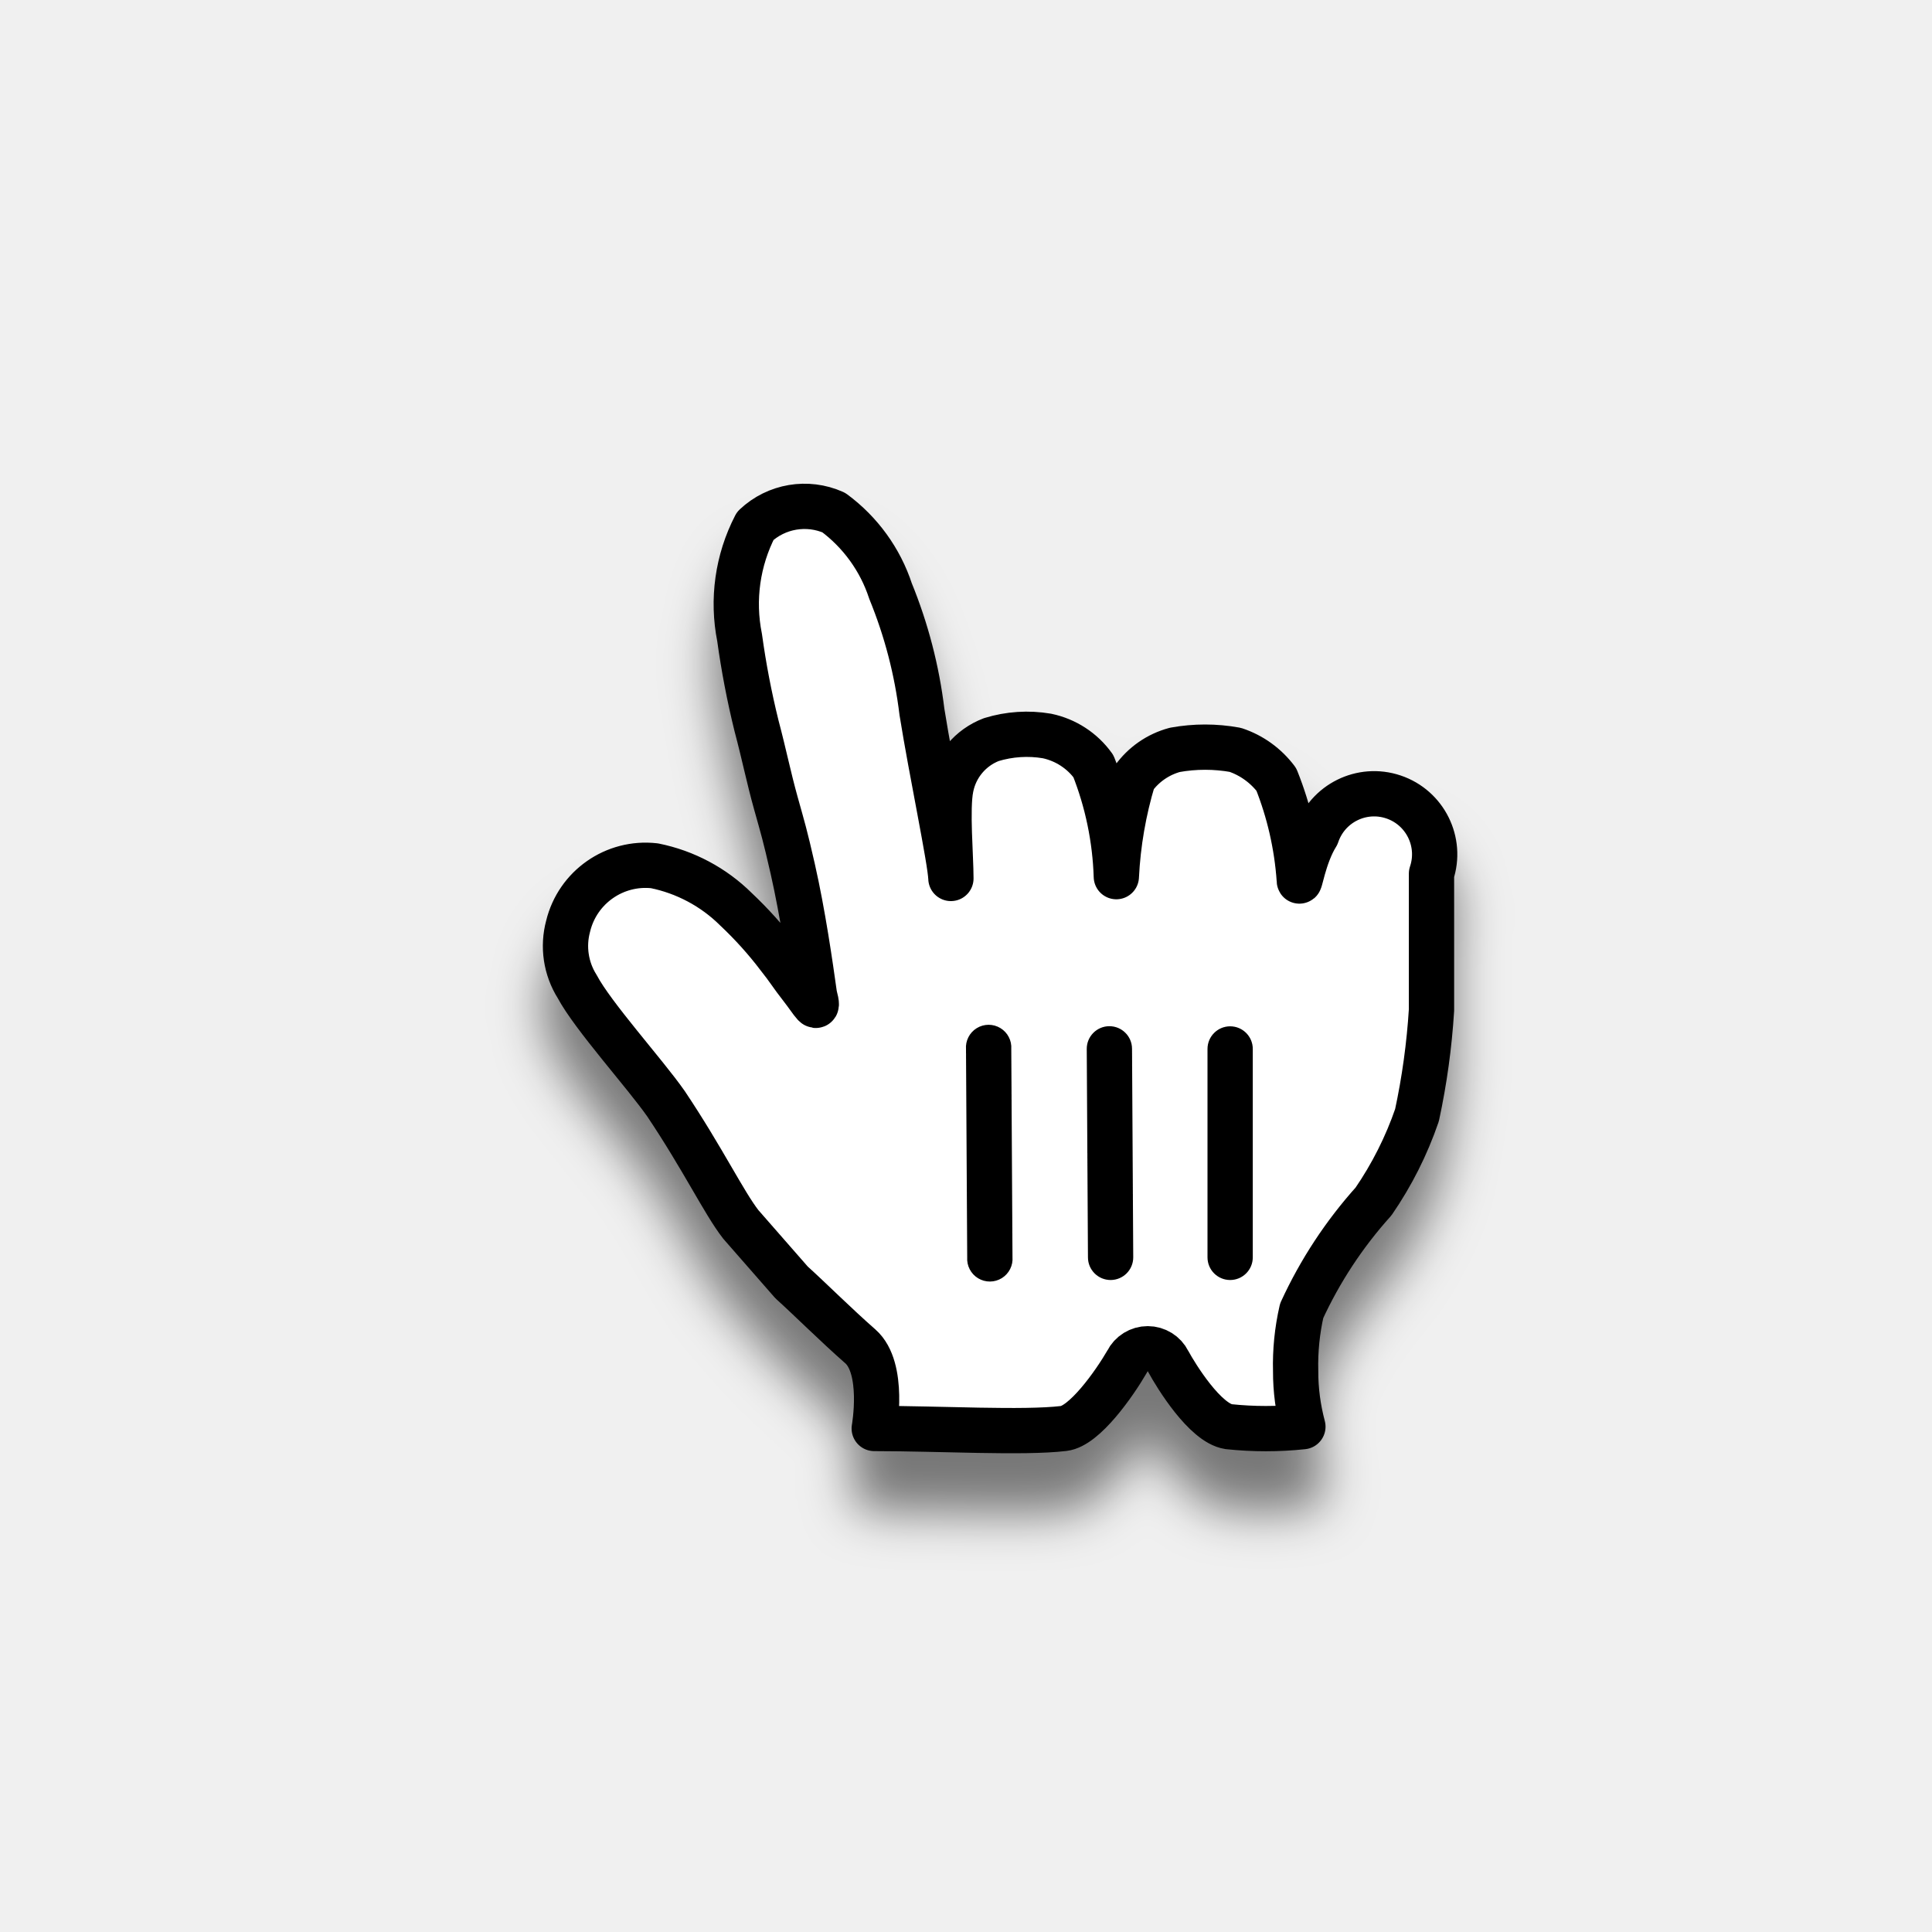
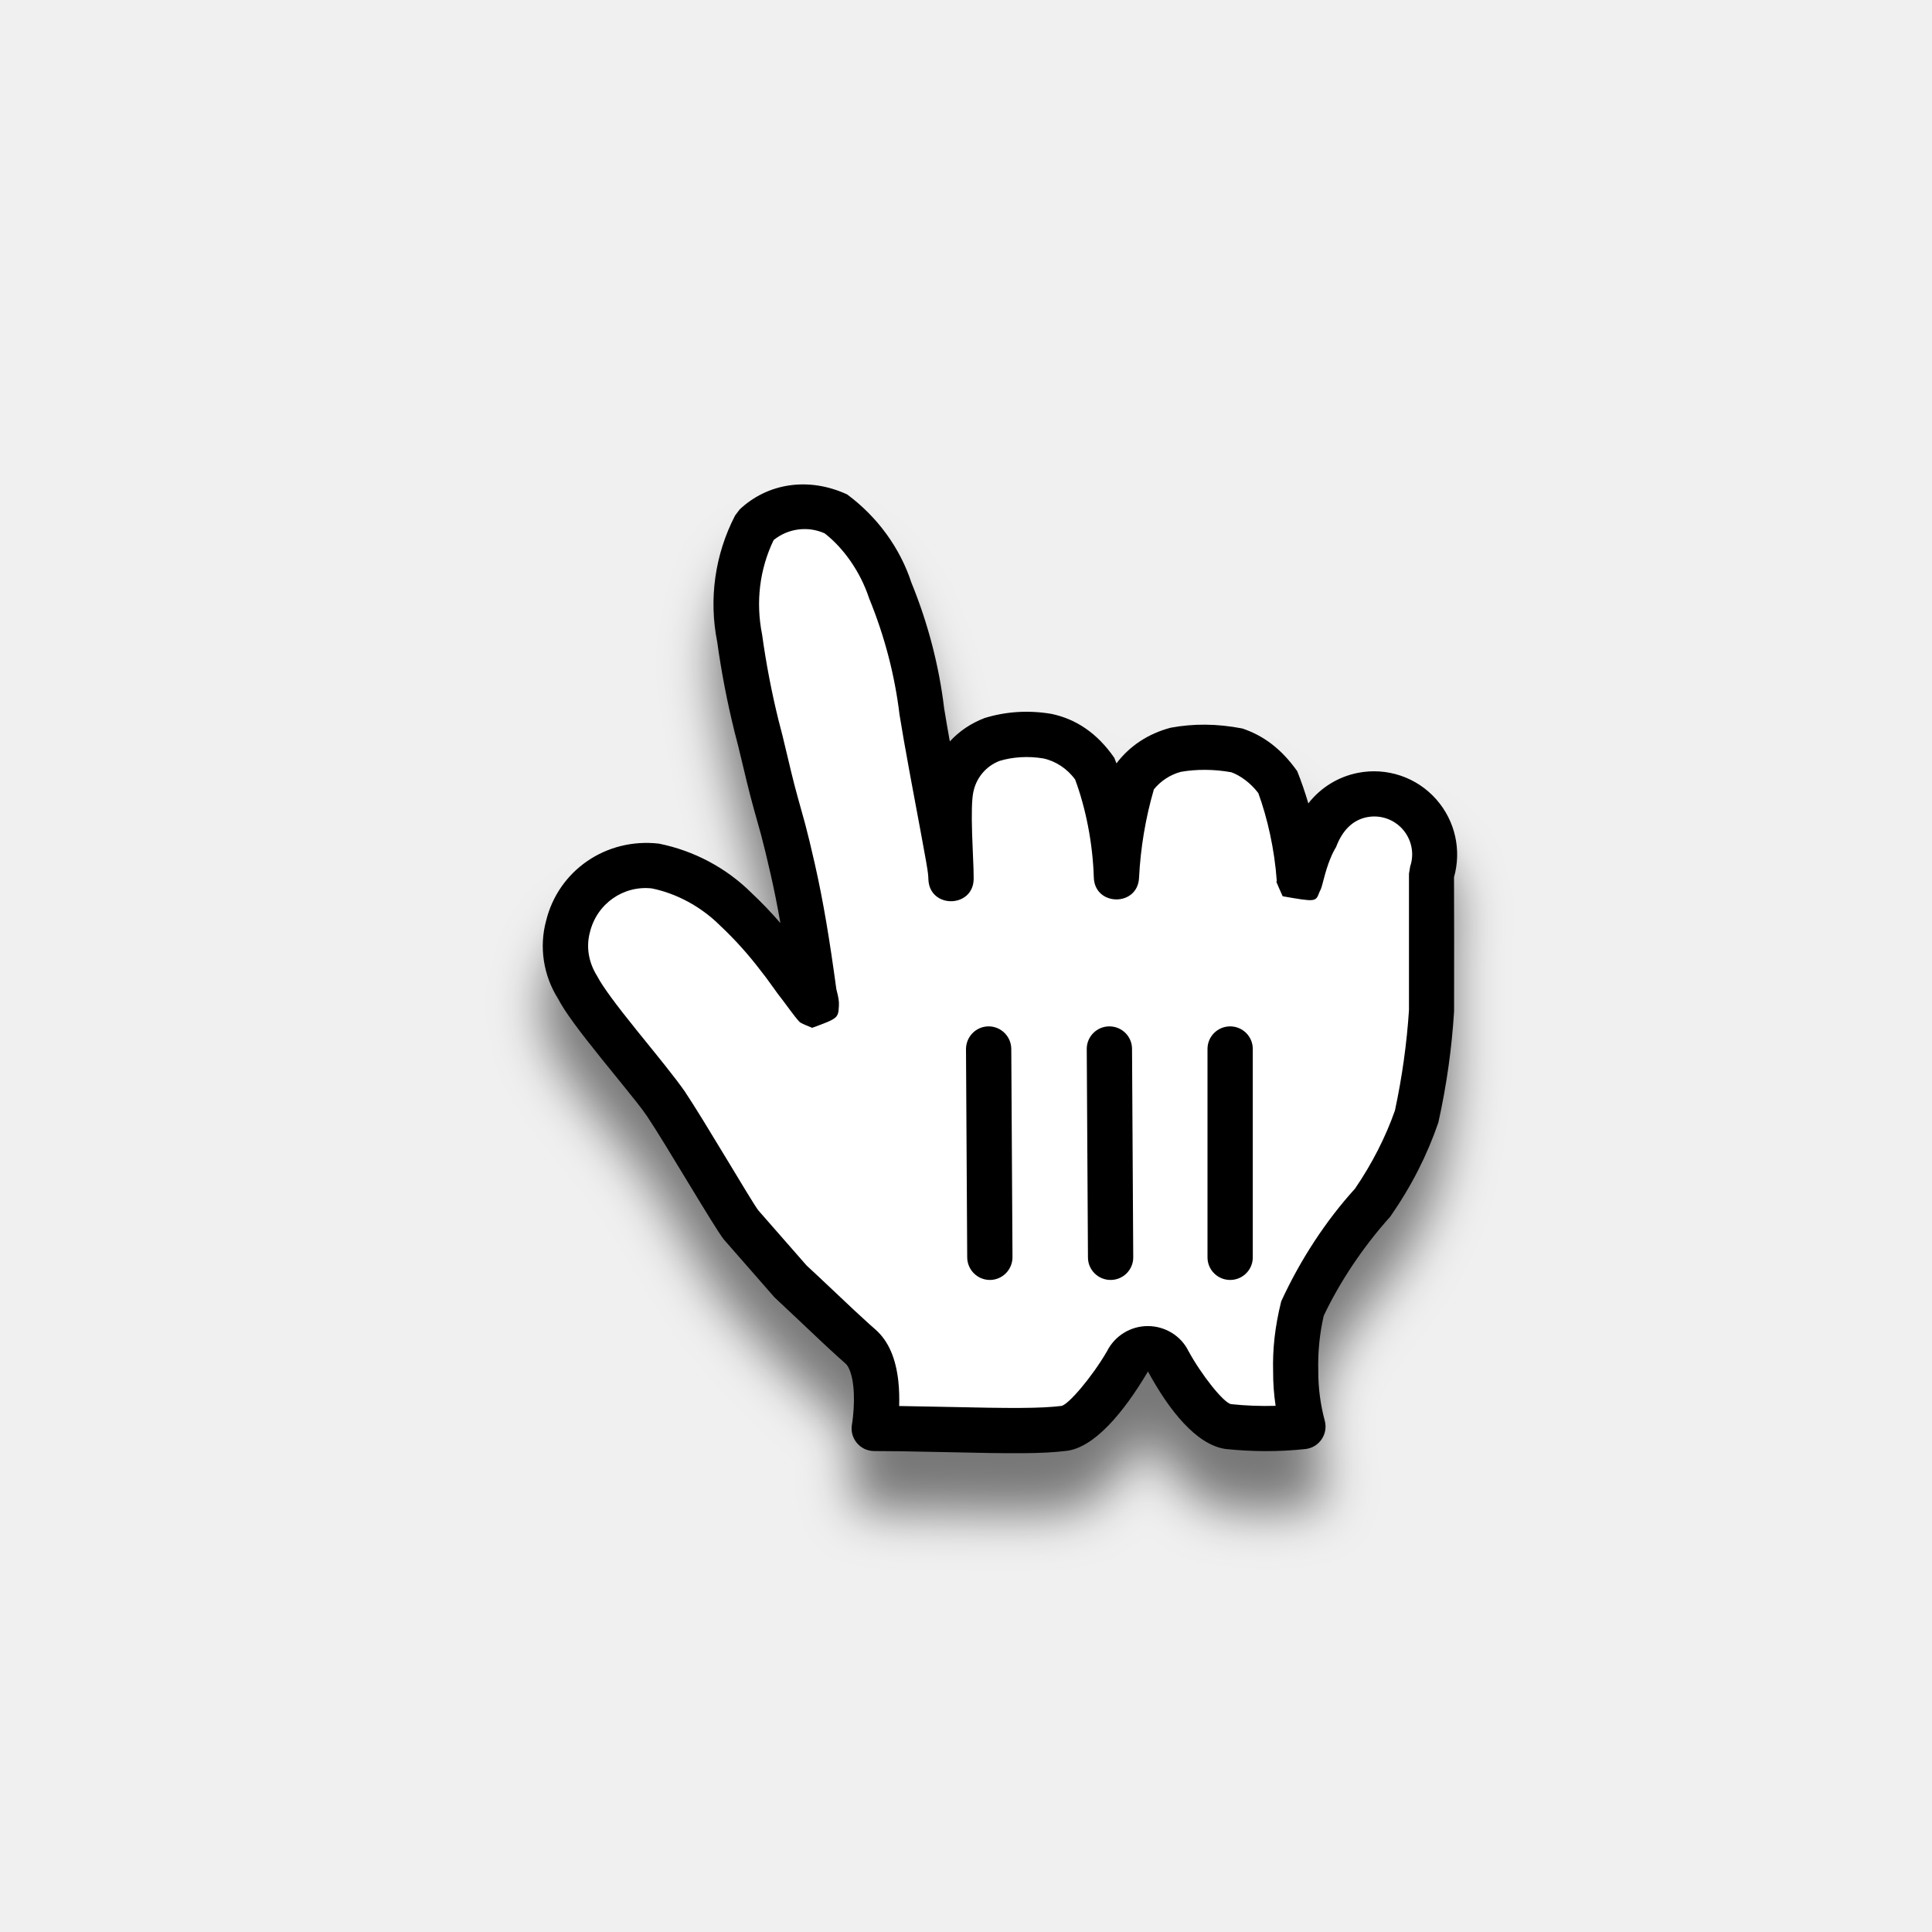
- <svg xmlns="http://www.w3.org/2000/svg" width="32" height="32" viewBox="0 0 32 32">
-   <defs>
-     <filter x="-18%" y="-5.6%" width="136%" height="128.8%" filterUnits="objectBoundingBox" id="a">
-       <feOffset dy="1" in="SourceAlpha" result="shadowOffsetOuter1" />
-       <feGaussianBlur stdDeviation=".4" in="shadowOffsetOuter1" result="shadowBlurOuter1" />
-       <feColorMatrix values="0 0 0 0 0 0 0 0 0 0 0 0 0 0 0 0 0 0 0.5 0" in="shadowBlurOuter1" result="shadowMatrixOuter1" />
-       <feMerge>
-         <feMergeNode in="shadowMatrixOuter1" />
-         <feMergeNode in="SourceGraphic" />
-       </feMerge>
-     </filter>
-   </defs>
-   <g filter="url(#a)" transform="translate(9 8)" fill="none" fill-rule="evenodd">
-     <path d="M3.27 12.28c-.28-.36-.63-1.09-1.24-2C1.68 9.78.82 8.83.56 8.34a1.26 1.26 0 0 1-.15-1 1.32 1.32 0 0 1 1.43-1c.51.103.98.353 1.35.72.258.243.496.507.71.79.16.2.2.28.38.51.18.23.3.46.21.12-.07-.5-.19-1.34-.36-2.09-.13-.57-.16-.66-.28-1.09-.12-.43-.19-.79-.32-1.28a14.16 14.16 0 0 1-.28-1.46A2.82 2.82 0 0 1 3.51.71a1.19 1.19 0 0 1 1.3-.22c.44.325.77.78.94 1.3a7.73 7.73 0 0 1 .52 2c.16 1 .47 2.46.48 2.76 0-.37-.07-1.15 0-1.5a1.07 1.07 0 0 1 .67-.8 2 2 0 0 1 .92-.06c.31.065.585.243.77.5a5.42 5.42 0 0 1 .38 1.83 6.73 6.73 0 0 1 .28-1.62 1.24 1.24 0 0 1 .69-.48 2.8 2.8 0 0 1 1 0c.271.09.508.262.68.49.212.53.34 1.09.38 1.66 0 .14.07-.39.29-.74a1.002 1.002 0 1 1 1.9.64v2.26a11.74 11.74 0 0 1-.24 1.74 5.91 5.91 0 0 1-.72 1.43 7.21 7.21 0 0 0-1.19 1.81 4 4 0 0 0-.1 1c-.001.31.04.62.12.92a5.85 5.85 0 0 1-1.23 0c-.39-.06-.87-.84-1-1.08a.38.38 0 0 0-.68 0c-.22.38-.71 1.07-1.05 1.11-.67.08-2.05 0-3.14 0 0 0 .18-1-.23-1.36-.41-.36-.83-.78-1.14-1.06l-.84-.96z" fill="#FFF" fill-rule="nonzero" />
-     <path d="M3.27 12.28c-.28-.36-.63-1.09-1.24-2C1.68 9.78.82 8.83.56 8.34a1.26 1.26 0 0 1-.15-1 1.32 1.32 0 0 1 1.43-1c.51.103.98.353 1.35.72.258.243.496.507.71.79.16.2.2.28.38.51.18.23.3.46.21.12-.07-.5-.19-1.34-.36-2.09-.13-.57-.16-.66-.28-1.09-.12-.43-.19-.79-.32-1.28a14.16 14.16 0 0 1-.28-1.46A2.82 2.82 0 0 1 3.51.71a1.19 1.19 0 0 1 1.3-.22c.44.325.77.78.94 1.3a7.73 7.73 0 0 1 .52 2c.16 1 .47 2.46.48 2.76 0-.37-.07-1.15 0-1.5a1.07 1.07 0 0 1 .67-.8 2 2 0 0 1 .92-.06c.31.065.585.243.77.5a5.42 5.42 0 0 1 .38 1.83 6.73 6.73 0 0 1 .28-1.62 1.24 1.24 0 0 1 .69-.48 2.8 2.8 0 0 1 1 0c.271.09.508.262.68.49.212.53.34 1.09.38 1.66 0 .14.07-.39.29-.74a1.002 1.002 0 1 1 1.9.64v2.26a11.74 11.74 0 0 1-.24 1.74 5.91 5.91 0 0 1-.72 1.43 7.21 7.21 0 0 0-1.19 1.81 4 4 0 0 0-.1 1c-.001.31.04.62.12.92a5.85 5.85 0 0 1-1.23 0c-.39-.06-.87-.84-1-1.08a.38.38 0 0 0-.68 0c-.22.38-.71 1.07-1.05 1.11-.67.08-2.05 0-3.14 0 0 0 .18-1-.23-1.36-.41-.36-.83-.78-1.14-1.06l-.84-.96z" stroke="#000" stroke-width=".75" stroke-linecap="round" stroke-linejoin="round" />
-     <path d="M11.75 12.826V9.374a.375.375 0 0 0-.75 0v3.452a.375.375 0 0 0 .75 0zm-1.98-.001L9.75 9.37a.374.374 0 0 0-.75.004l.02 3.454a.374.374 0 0 0 .75-.004zM7 9.379l.02 3.446a.376.376 0 1 0 .75-.004l-.02-3.446a.376.376 0 1 0-.75.004z" fill="#000" fill-rule="nonzero" />
+ <svg xmlns="http://www.w3.org/2000/svg" height="32" viewBox="0 0 32 32" width="32">
+   <filter id="filter-1" height="121.2%" y="-5.3%">
+     <feOffset dx="0" dy="1" in="SourceAlpha" result="shadowOffsetOuter1" />
+     <feGaussianBlur in="shadowOffsetOuter1" result="shadowBlurOuter1" stdDeviation=".4" />
+     <feColorMatrix in="shadowBlurOuter1" result="shadowMatrixOuter1" type="matrix" values="0 0 0 0 0   0 0 0 0 0   0 0 0 0 0  0 0 0 0.5 0" />
+     <feMerge>
+       <feMergeNode in="shadowMatrixOuter1" />
+       <feMergeNode in="SourceGraphic" />
+     </feMerge>
+   </filter>
+   <g fill="none" filter="url(#filter-1)" transform="translate(8 8)">
+     <path d="m4.27 12.28c-.28-.36-.63-1.09-1.24-2-.35-.5-1.21-1.45-1.47-1.94-.187-.298-.242-.66-.15-1 .157-.646.77-1.074 1.43-1 .511.103.98.353 1.35.72.258.243.496.507.71.79.16.2.2.28.38.51s.3.46.21.12c-.07-.5-.19-1.34-.36-2.09-.13-.57-.16-.66-.28-1.09s-.19-.79-.32-1.28c-.119-.481-.212-.969-.28-1.46-.126-.628-.034-1.281.26-1.85.349-.329.862-.415 1.3-.22.441.325.769.78.94 1.3.262.64.437 1.313.52 2 .16 1 .47 2.46.48 2.76 0-.37-.07-1.15 0-1.5.069-.365.323-.668.67-.8.298-.091.613-.112.92-.06.31.065.585.243.77.5.232.583.36 1.203.38 1.83.027-.549.121-1.093.28-1.62.167-.235.411-.405.69-.48.331-.06.669-.06 1 0 .271.091.508.262.68.49.212.53.34 1.09.38 1.66 0 .14.07-.39.29-.74.114-.339.401-.592.752-.663s.713.051.95.32c.237.269.312.643.198.983v1.06 1.2c-.036.585-.117 1.167-.24 1.74-.174.507-.416.988-.72 1.43-.486.54-.887 1.15-1.19 1.81-.075.328-.109.664-.1 1-.001.311.039.62.12.92-.409.043-.821.043-1.23 0-.39-.06-.87-.84-1-1.08-.064-.129-.196-.21-.34-.21s-.276.081-.34.21c-.22.38-.71 1.07-1.05 1.11-.67.08-2.05 0-3.14 0 0 0 .18-1-.23-1.36s-.83-.78-1.14-1.06z" fill="#fff" />
+     <g fill="#000">
+       <path d="m5.361 12.962c.141.128.717.674.776.729.094.087.179.166.26.239.05.045.05.045.1.088.229.201.342.497.382.857.015.136.018.275.014.413.167.002.357.006.593.011.076.002.076.002.153.003 1.148.026 1.591.026 1.938-.015.113-.013.51-.478.758-.905.128-.256.389-.418.676-.418s.548.162.67.407c.216.399.588.867.71.886.245.026.491.035.737.028-.028-.189-.042-.379-.041-.565-.01-.368.027-.735.134-1.166.319-.694.741-1.336 1.222-1.866.284-.414.511-.864.662-1.296.119-.555.197-1.118.232-1.661v-2.26l.02-.12c.072-.212.024-.447-.124-.615-.148-.168-.375-.245-.595-.2-.22.044-.399.202-.509.495-.031.05-.062.111-.091.182-.045.108-.079.218-.116.36-.017.066-.027.103-.036.13-.007.022-.007.022-.033.075-.061.162-.061.162-.608.067-.112-.251-.112-.251-.097-.247-.037-.531-.157-1.053-.306-1.461-.126-.168-.3-.293-.448-.346-.286-.052-.579-.052-.835-.007-.176.047-.332.149-.447.29-.139.477-.221.97-.246 1.466-.023.48-.734.474-.749-.006-.018-.584-.138-1.16-.309-1.622-.131-.181-.324-.307-.528-.35-.25-.042-.506-.025-.724.041-.225.086-.39.283-.436.523-.024.119-.029.345-.019.677.002.075.005.13.01.258.014.325.016.383.016.491 0 .492-.733.504-.75.012-.004-.128-.006-.138-.281-1.61-.016-.084-.016-.084-.031-.168-.07-.379-.122-.676-.166-.949-.079-.654-.245-1.294-.504-1.928-.147-.446-.428-.836-.736-1.075-.281-.126-.608-.081-.845.111-.231.479-.3 1.021-.191 1.566.066.478.157.953.271 1.415.057.216.058.218.179.727.015.063.015.063.03.126.039.16.072.29.109.422.067.237.094.334.117.421.007.026.007.026.014.053.044.165.086.34.153.634.141.623.243 1.241.357 2.077.033.127.047.197.042.276-.012.201-.015.205-.443.362-.199-.082-.199-.082-.239-.131-.043-.046-.207-.272-.229-.3-.083-.106-.113-.147-.22-.297-.062-.087-.101-.139-.164-.218-.202-.266-.425-.515-.675-.75-.318-.315-.721-.53-1.128-.613-.473-.053-.911.254-1.026.725-.064.239-.026.493.119.726.098.185.307.466.671.918.03.038.03.038.061.075.1.124.1.124.199.246.098.121.137.169.191.238.14.176.243.311.327.43.331.494 1.091 1.798 1.219 1.972zm10.724-5.432c0 .635 0 .635-.001 1.223-.038.604-.12 1.204-.26 1.838-.185.539-.443 1.051-.796 1.559-.46.512-.841 1.09-1.103 1.643-.068.297-.099.602-.09.917-.001.277.035.554.107.821.06.223-.093.446-.323.47-.435.046-.874.046-1.326-.002-.48-.074-.929-.638-1.279-1.283-.411.695-.895 1.261-1.35 1.315-.398.048-.847.048-2.043.02-.076-.002-.076-.002-.152-.003-.442-.01-.72-.014-.989-.014-.234 0-.41-.211-.369-.441.004-.019.01-.061.016-.118.019-.174.024-.356.006-.518-.021-.192-.071-.323-.131-.375-.053-.047-.053-.047-.106-.094-.085-.077-.174-.158-.271-.249-.065-.06-.634-.601-.798-.752l-.84-.96c-.163-.208-.958-1.574-1.265-2.032-.12-.171-.108-.156-.682-.865-.031-.038-.031-.038-.062-.076-.397-.493-.621-.794-.736-1.014-.243-.386-.314-.857-.197-1.288.202-.829.988-1.379 1.868-1.279.583.117 1.118.403 1.533.815.169.159.33.327.48.501-.05-.287-.103-.551-.163-.814-.065-.285-.106-.453-.147-.608-.007-.025-.007-.025-.013-.05-.022-.083-.048-.176-.116-.415-.039-.141-.075-.279-.116-.447-.016-.065-.016-.065-.031-.129-.12-.501-.12-.502-.176-.715-.122-.494-.218-.994-.284-1.476-.143-.712-.039-1.451.295-2.096l.076-.101c.459-.432 1.134-.546 1.78-.249.503.372.878.89 1.064 1.46.275.671.458 1.377.543 2.083.026.162.057.341.094.548.154-.167.349-.301.576-.387.354-.109.728-.133 1.107-.069.402.084.757.315 1.042.729.012.03.024.061.035.091.216-.286.523-.492.899-.591.375-.069.76-.069 1.186.013.343.115.643.331.909.707.07.175.131.353.184.534.2-.257.487-.439.816-.505.482-.097.98.07 1.305.44.311.353.419.838.292 1.287z" />
+       <path d="m12.75 12.826v-3.452c0-.207-.168-.374-.375-.374s-.375.167-.375.374v3.452c0 .207.168.374.375.374s.375-.167.375-.374z" />
+       <path d="m10.77 12.825-.02-3.454c-.001-.206-.17-.372-.377-.371-.207.001-.374.169-.373.375l.02 3.454c.001.206.17.372.377.371.207-.001.374-.169.373-.375z" />
+       <path d="m8 9.379.02 3.446c.001.208.17.376.377.375.207-.001.374-.171.373-.379l-.02-3.446c-.001-.208-.17-.376-.377-.375-.207.001-.374.171-.373.379z" />
+     </g>
  </g>
</svg>
